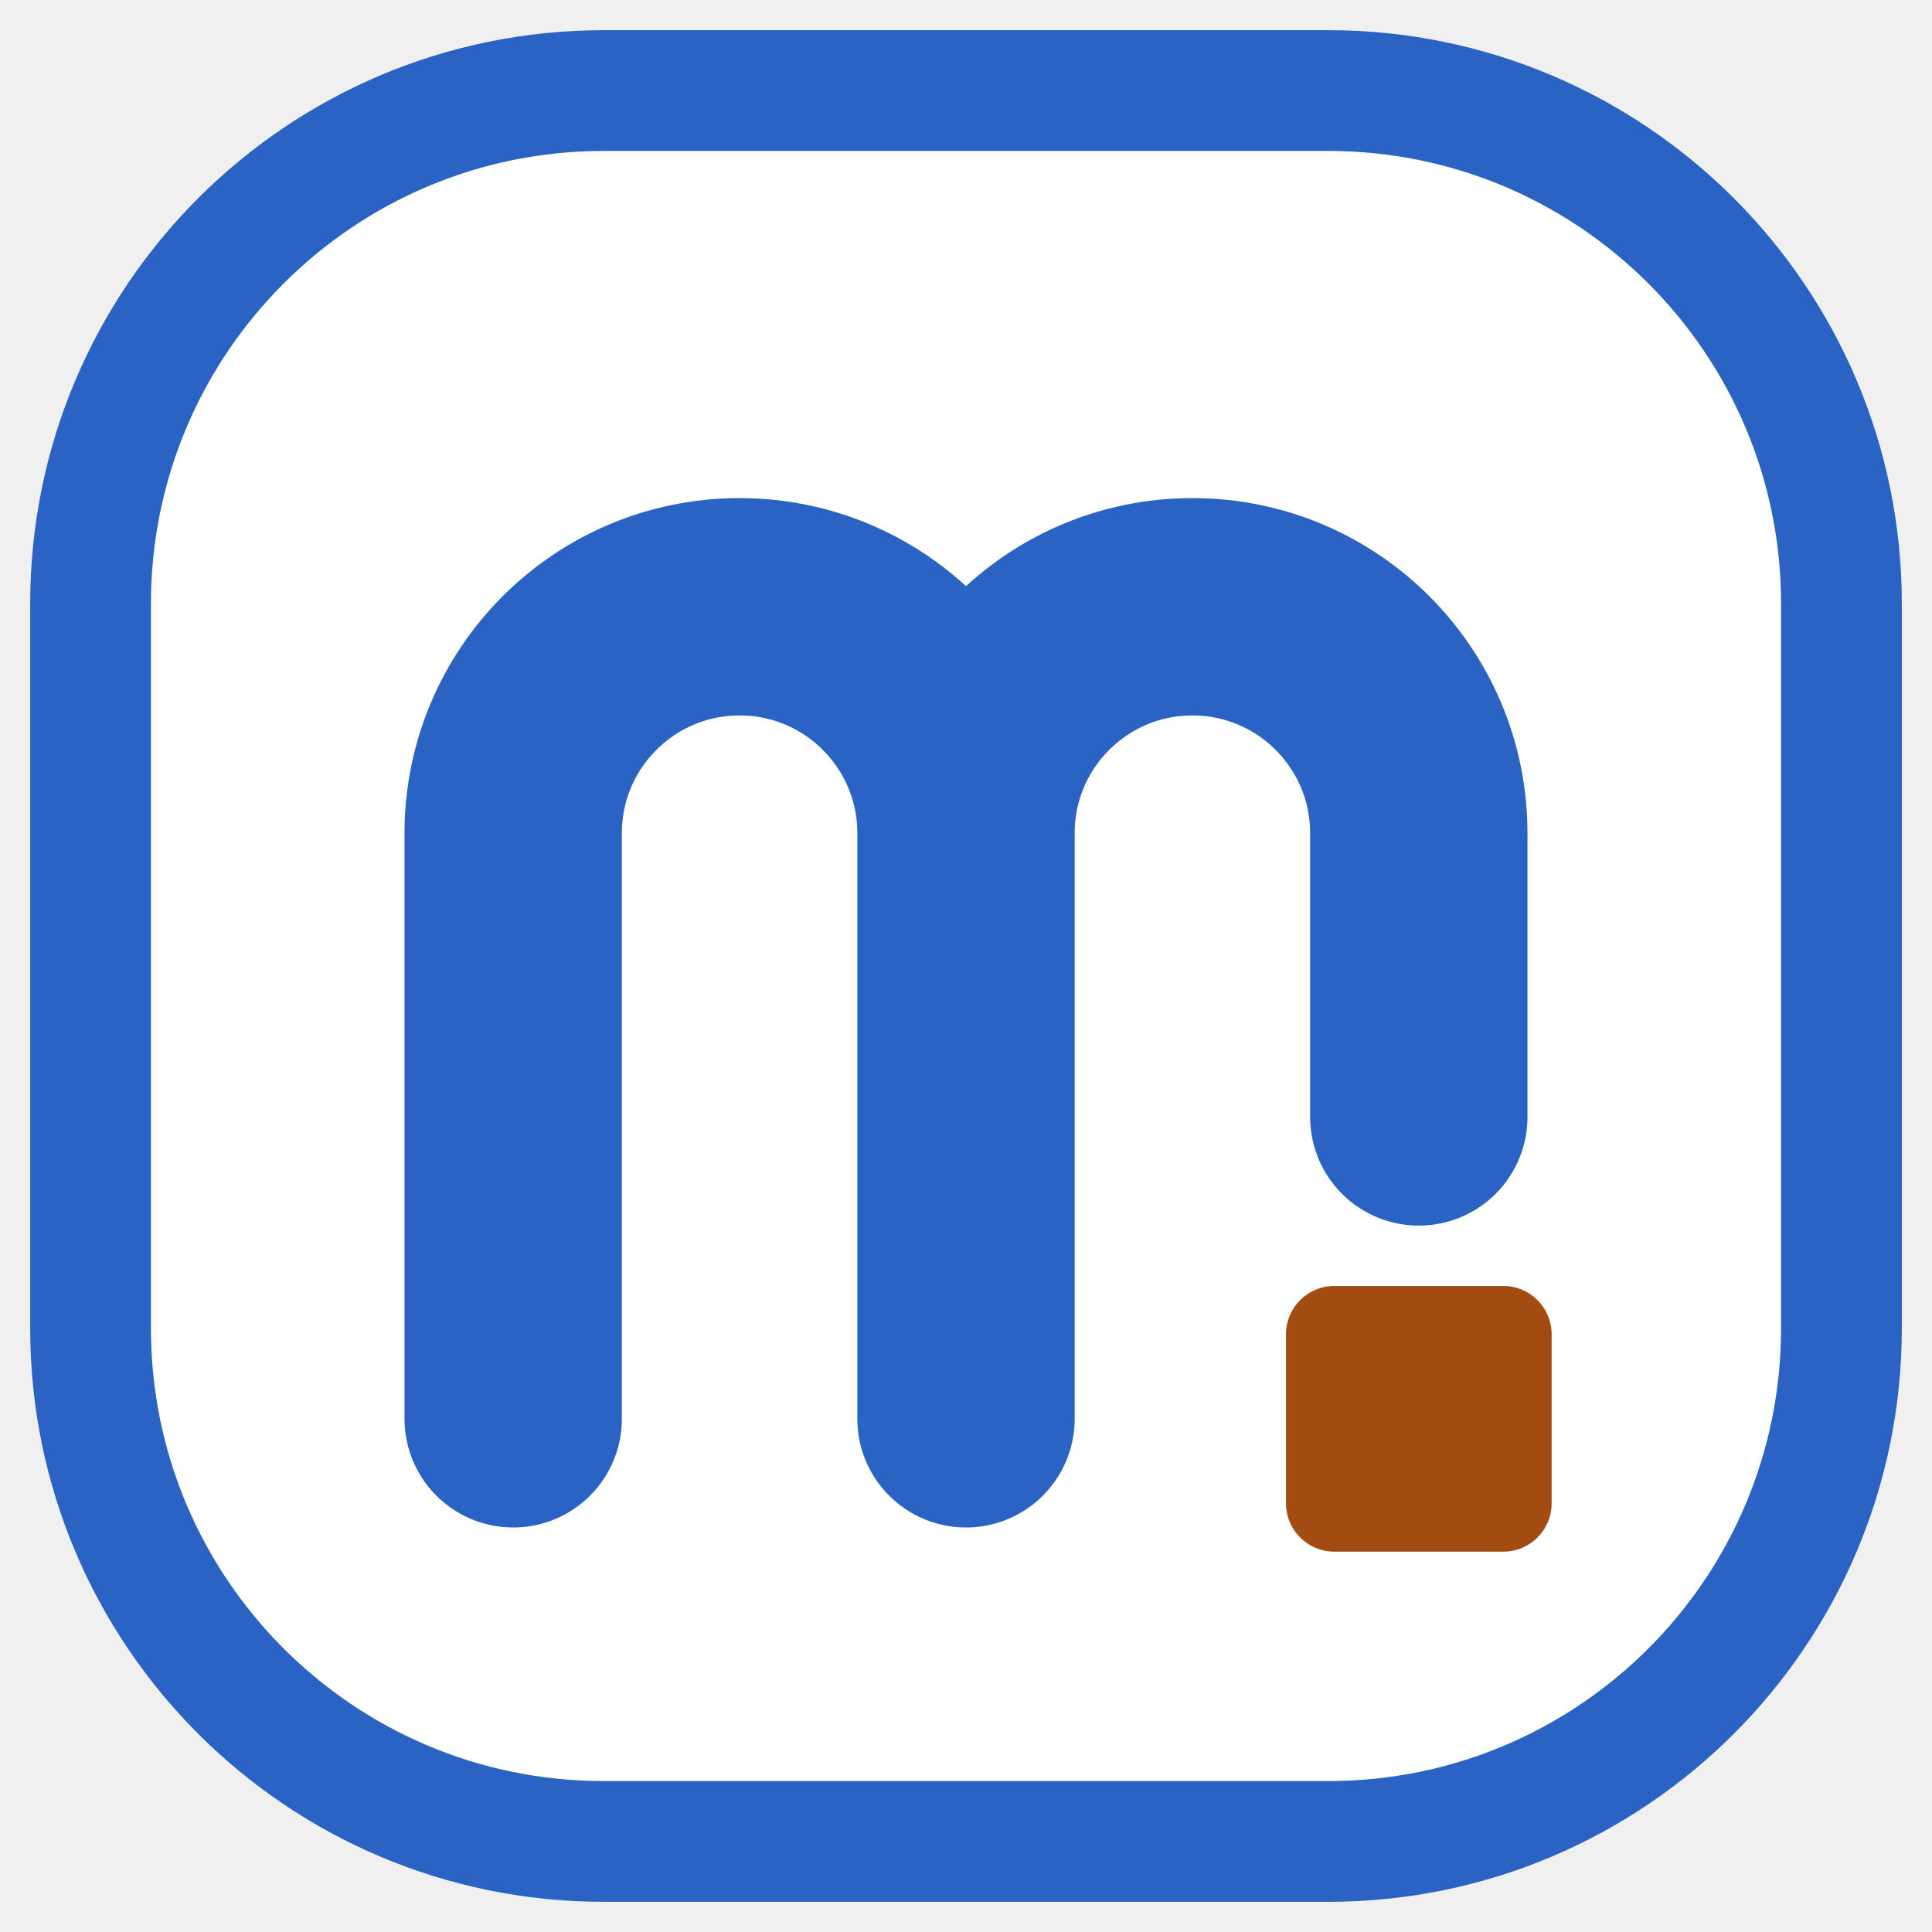
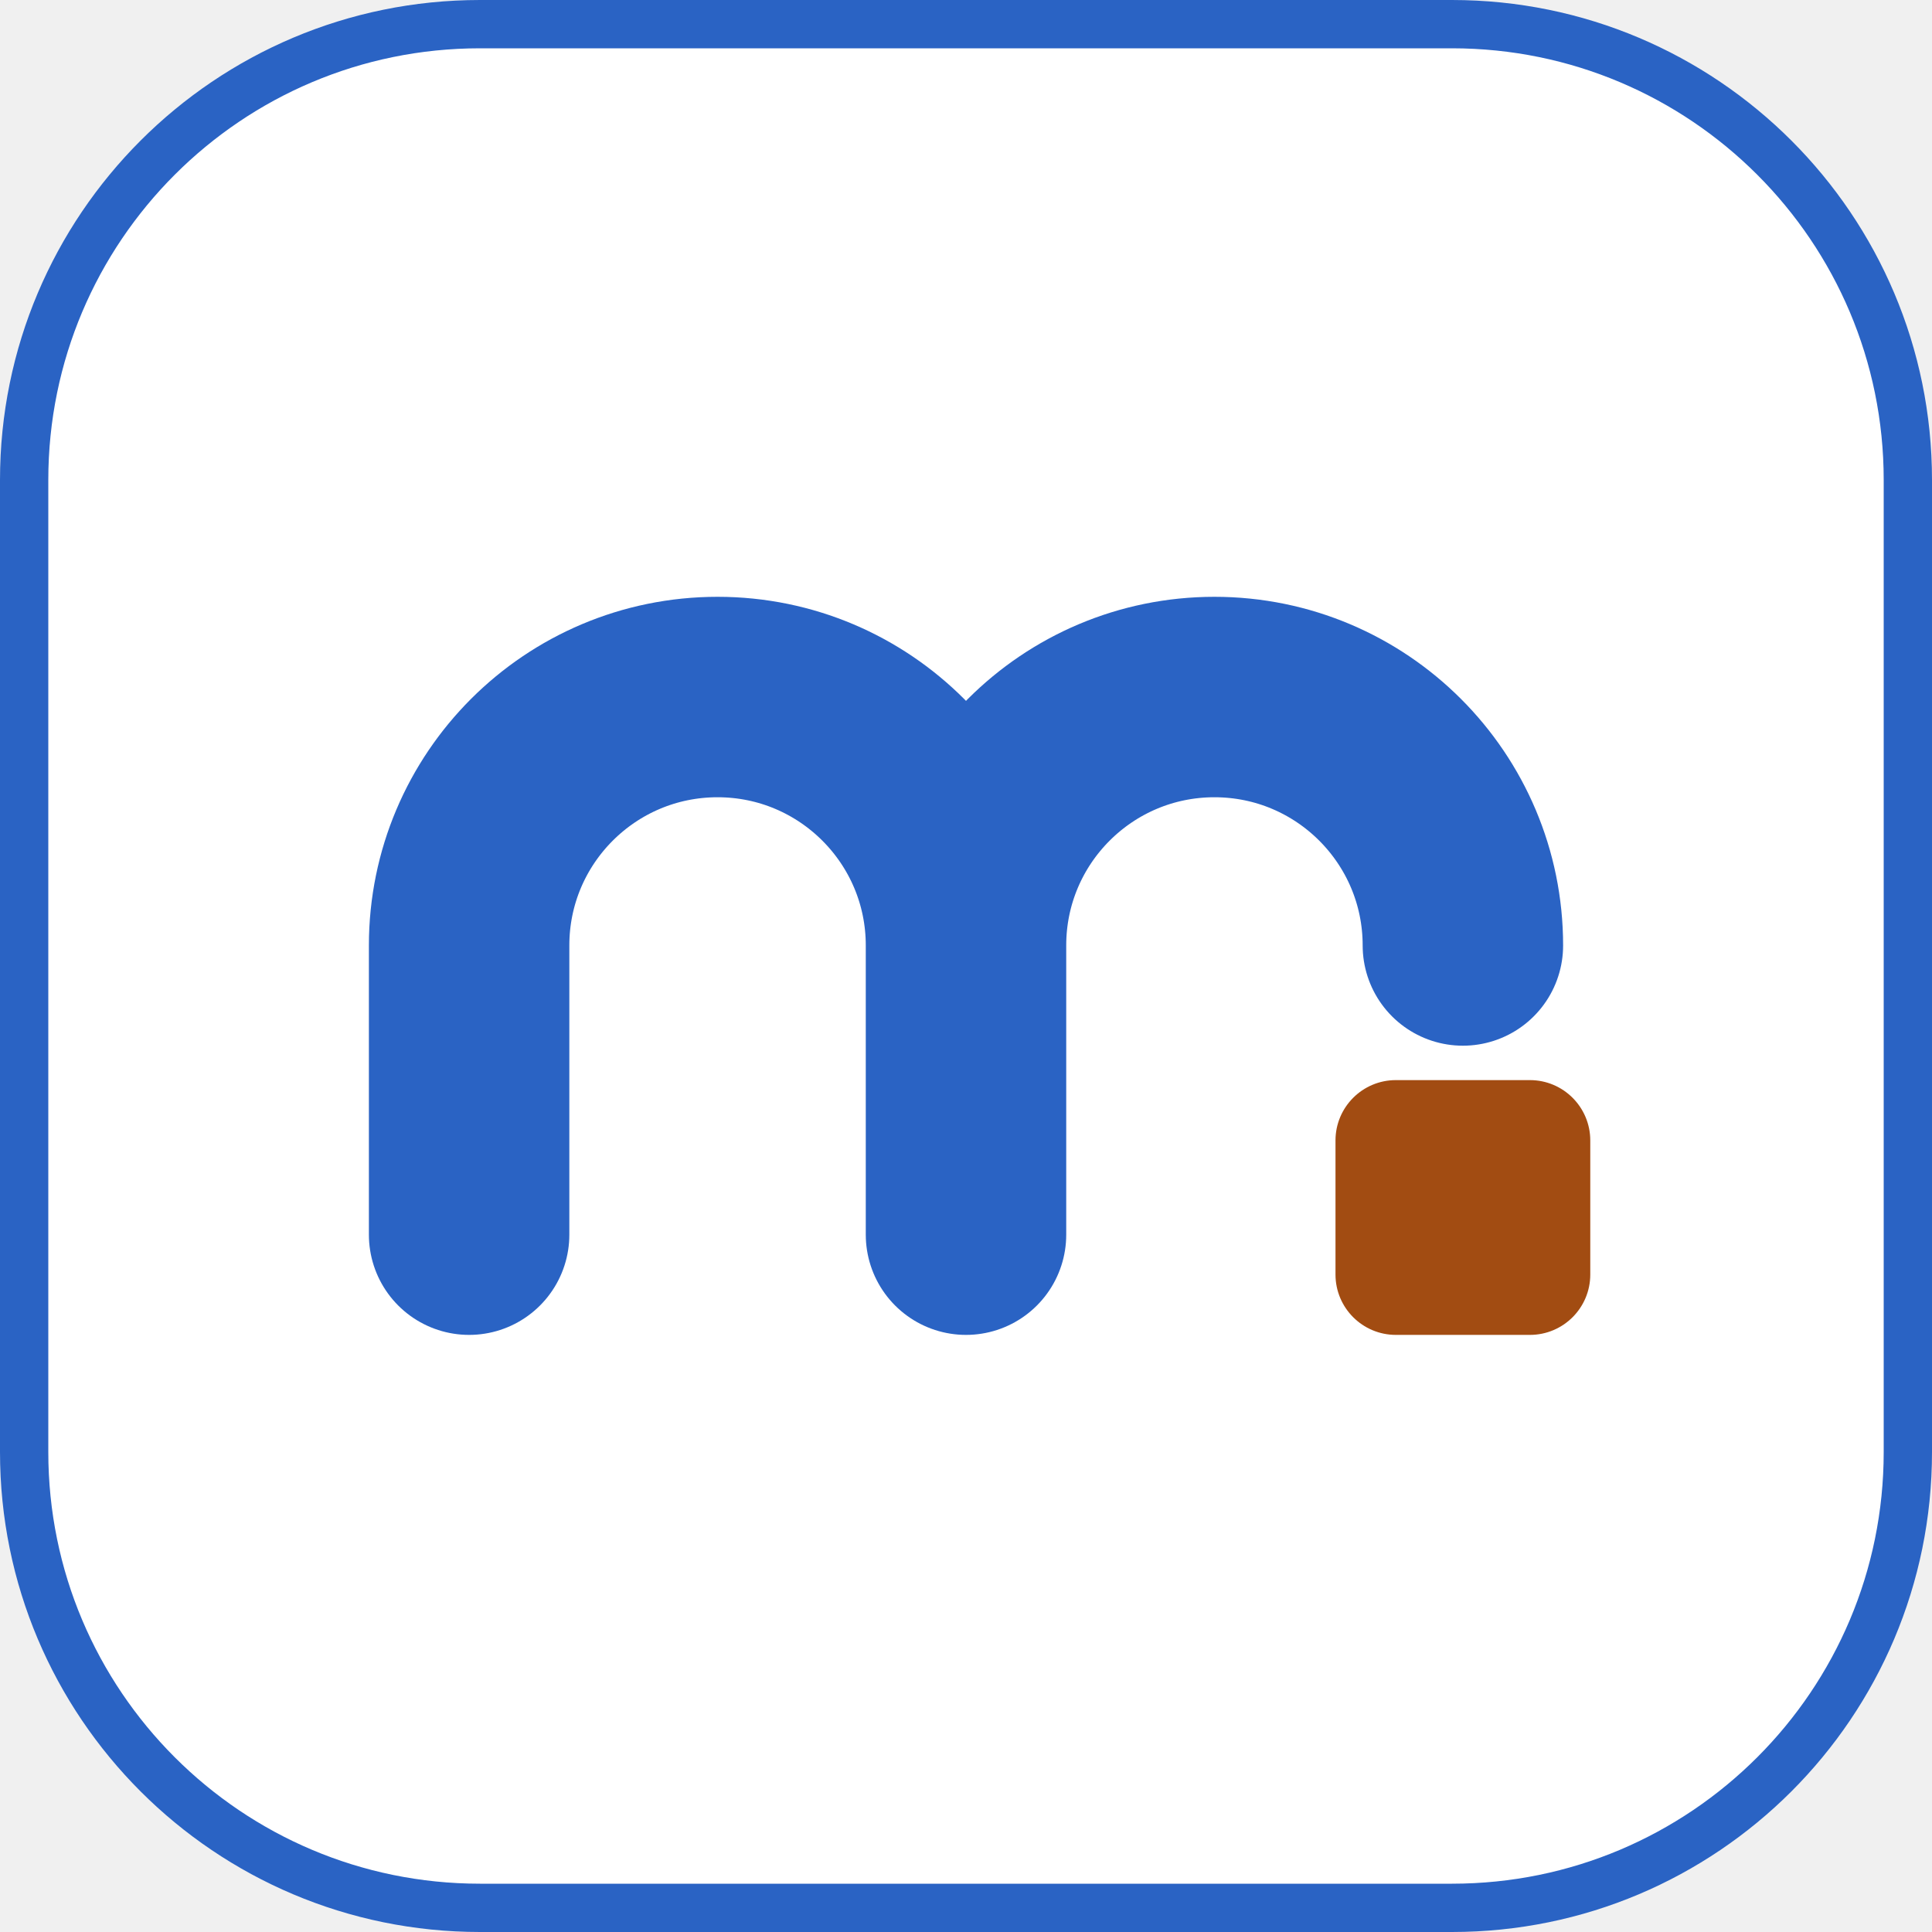
<svg xmlns="http://www.w3.org/2000/svg" viewBox="0 0 32 32">
  <style>.f{fill:#fff;stroke:#2a63c4}.m{stroke:#2a63c4}.s{fill:#a24c12}@media(prefers-color-scheme:dark){.f{fill:#13212f;stroke:#8fb3ff}.m{stroke:#8fb3ff}.s{fill:#ffb68a}}</style>
-   <rect x="1.5" y="1.5" width="29" height="29" rx="8.5" class="f" stroke-width="2" />
-   <path class="m" d="M8.5 23.5V13.8a3.75 3.75 0 0 1 7.5 0v9.7M16 13.8a3.75 3.75 0 0 1 7.5 0v4.7" fill="none" stroke-width="3.6" stroke-linecap="round" stroke-linejoin="round" />
-   <rect x="21.3" y="21.3" width="4.4" height="4.4" rx=".8" class="s" />
+   <rect x=".4" y=".4" width="31.2" height="31.2" rx="7.55" class="f" stroke-width=".8" />
+   <path class="m" d="M7.77 20.45V15.66a4.11 4.11 0 0 1 8.23 0V20.45M16.00 15.66a4.11 4.11 0 0 1 8.23 0V15.66" fill="none" stroke-width="3.32" stroke-linecap="round" stroke-linejoin="round" />
+   <rect x="22.12" y="17.89" width="4.22" height="4.22" rx="1.00" class="s" />
</svg>
